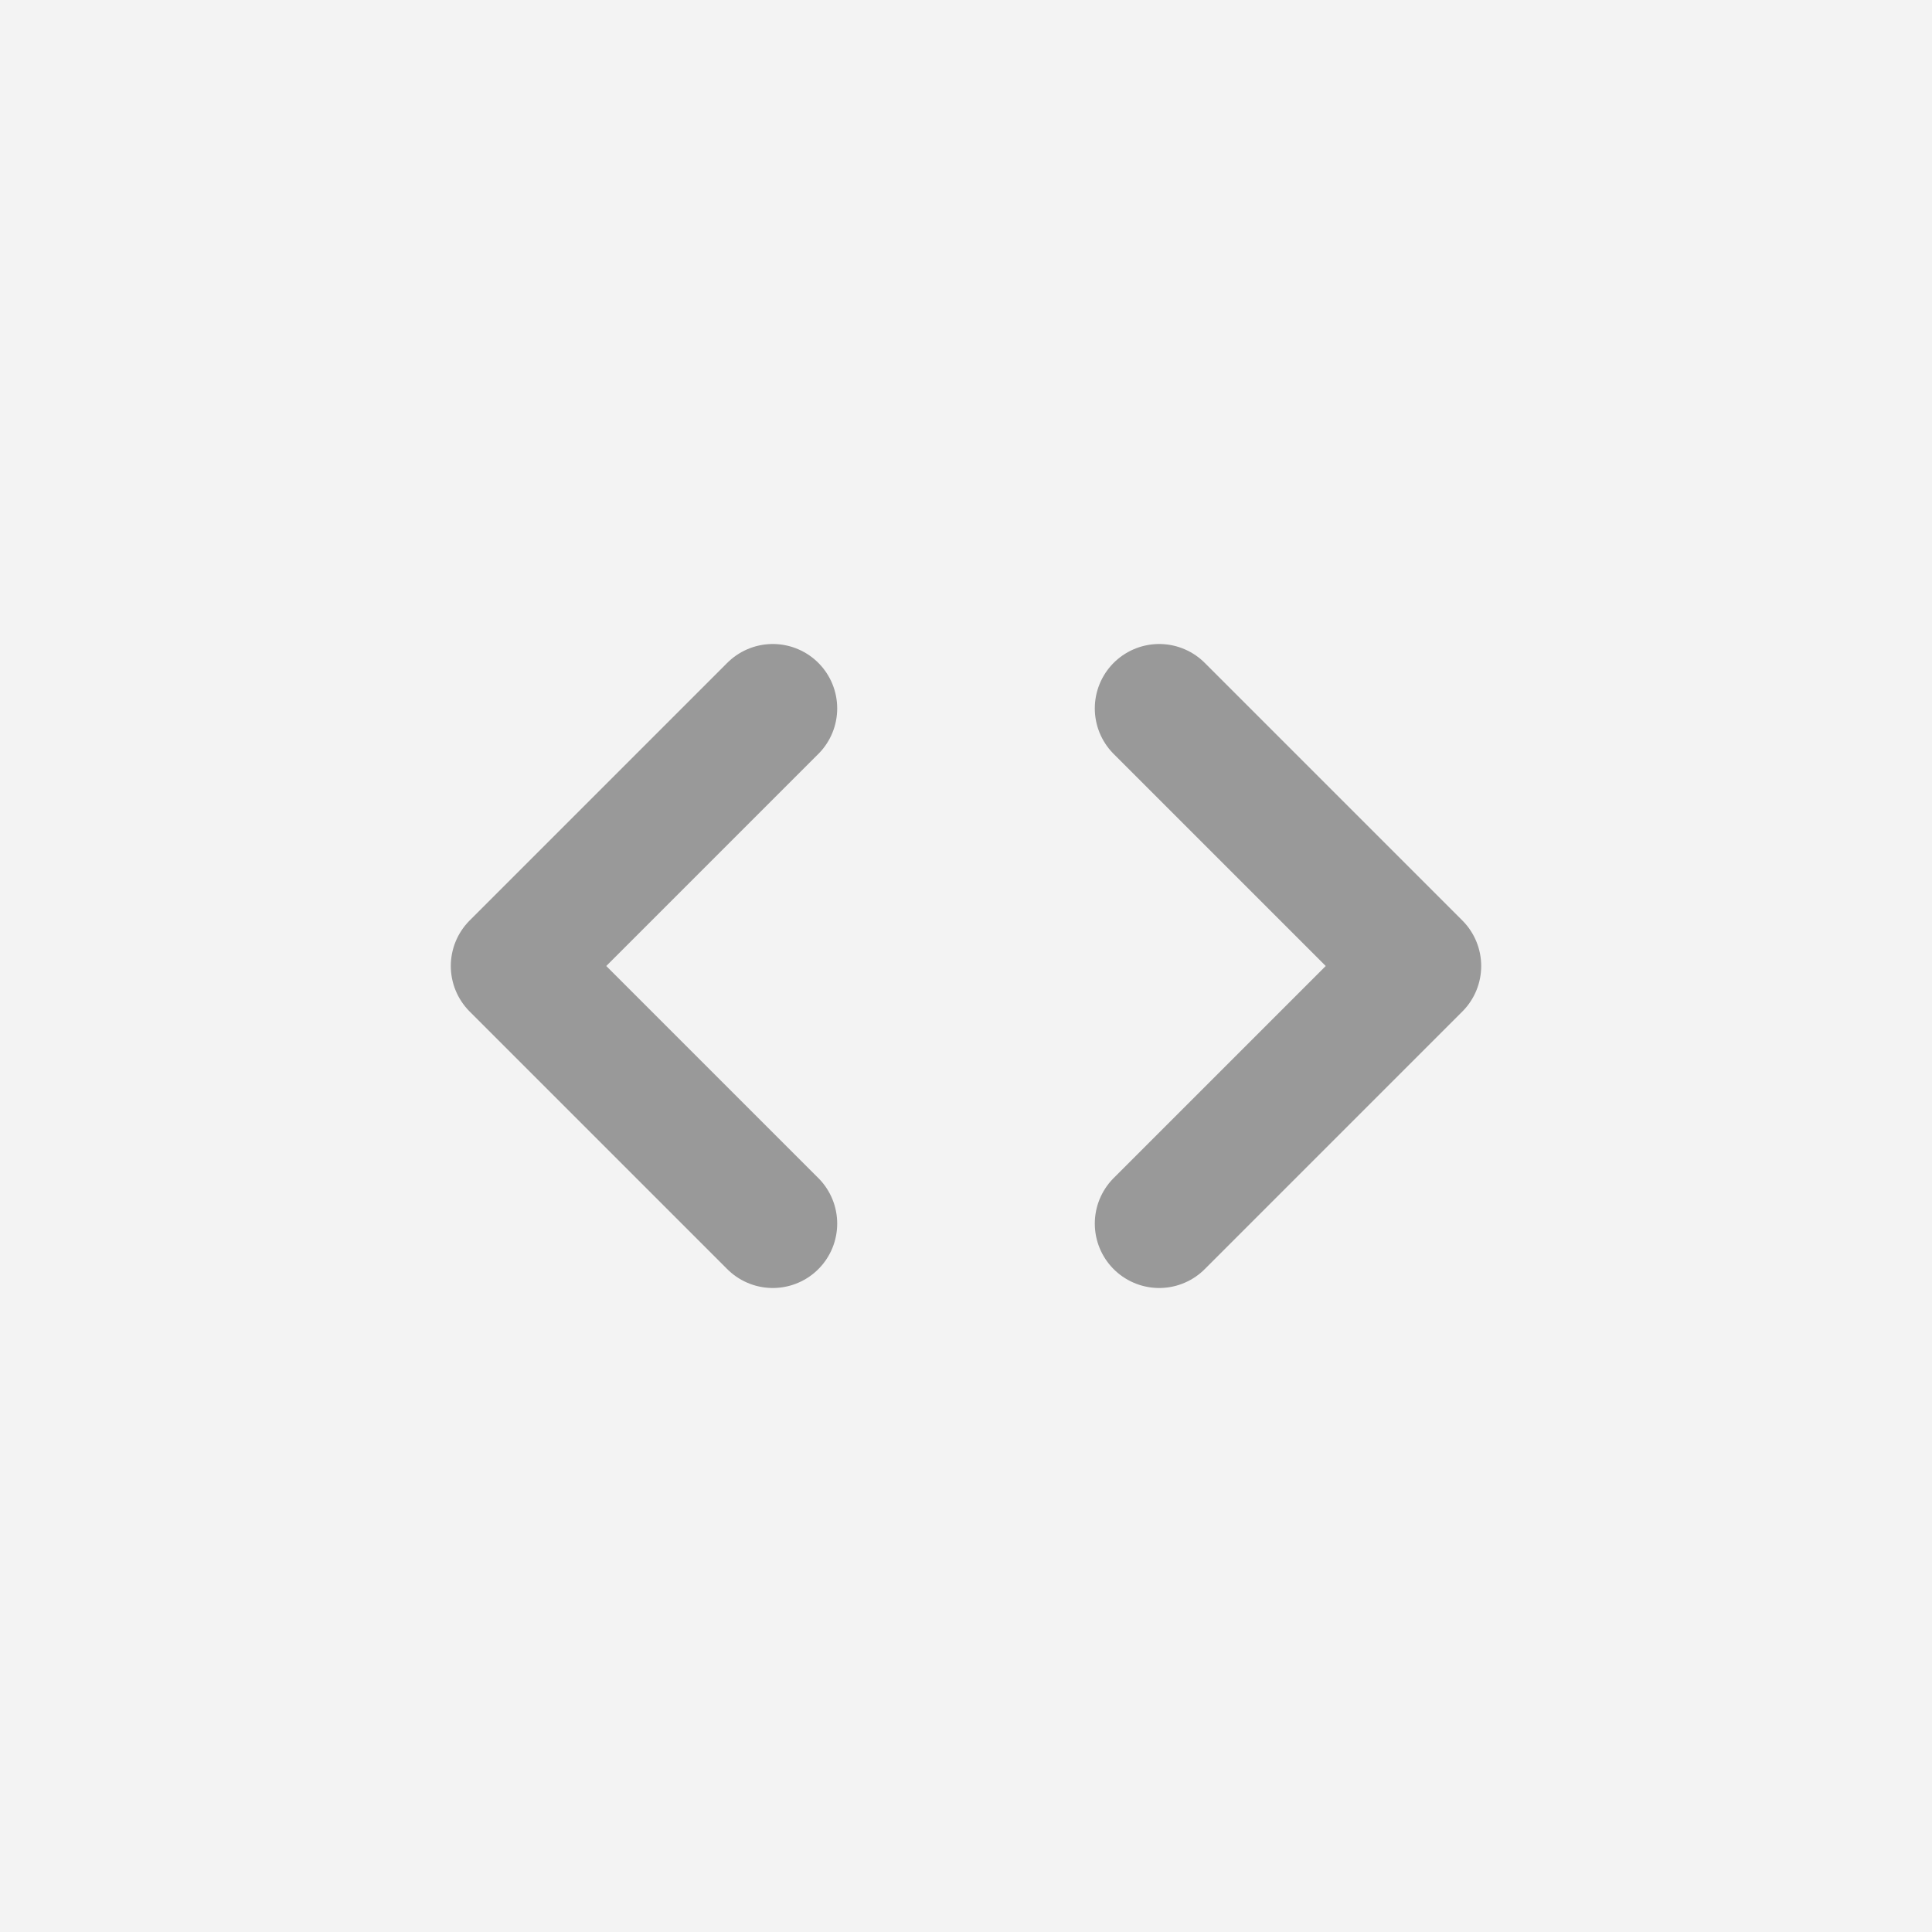
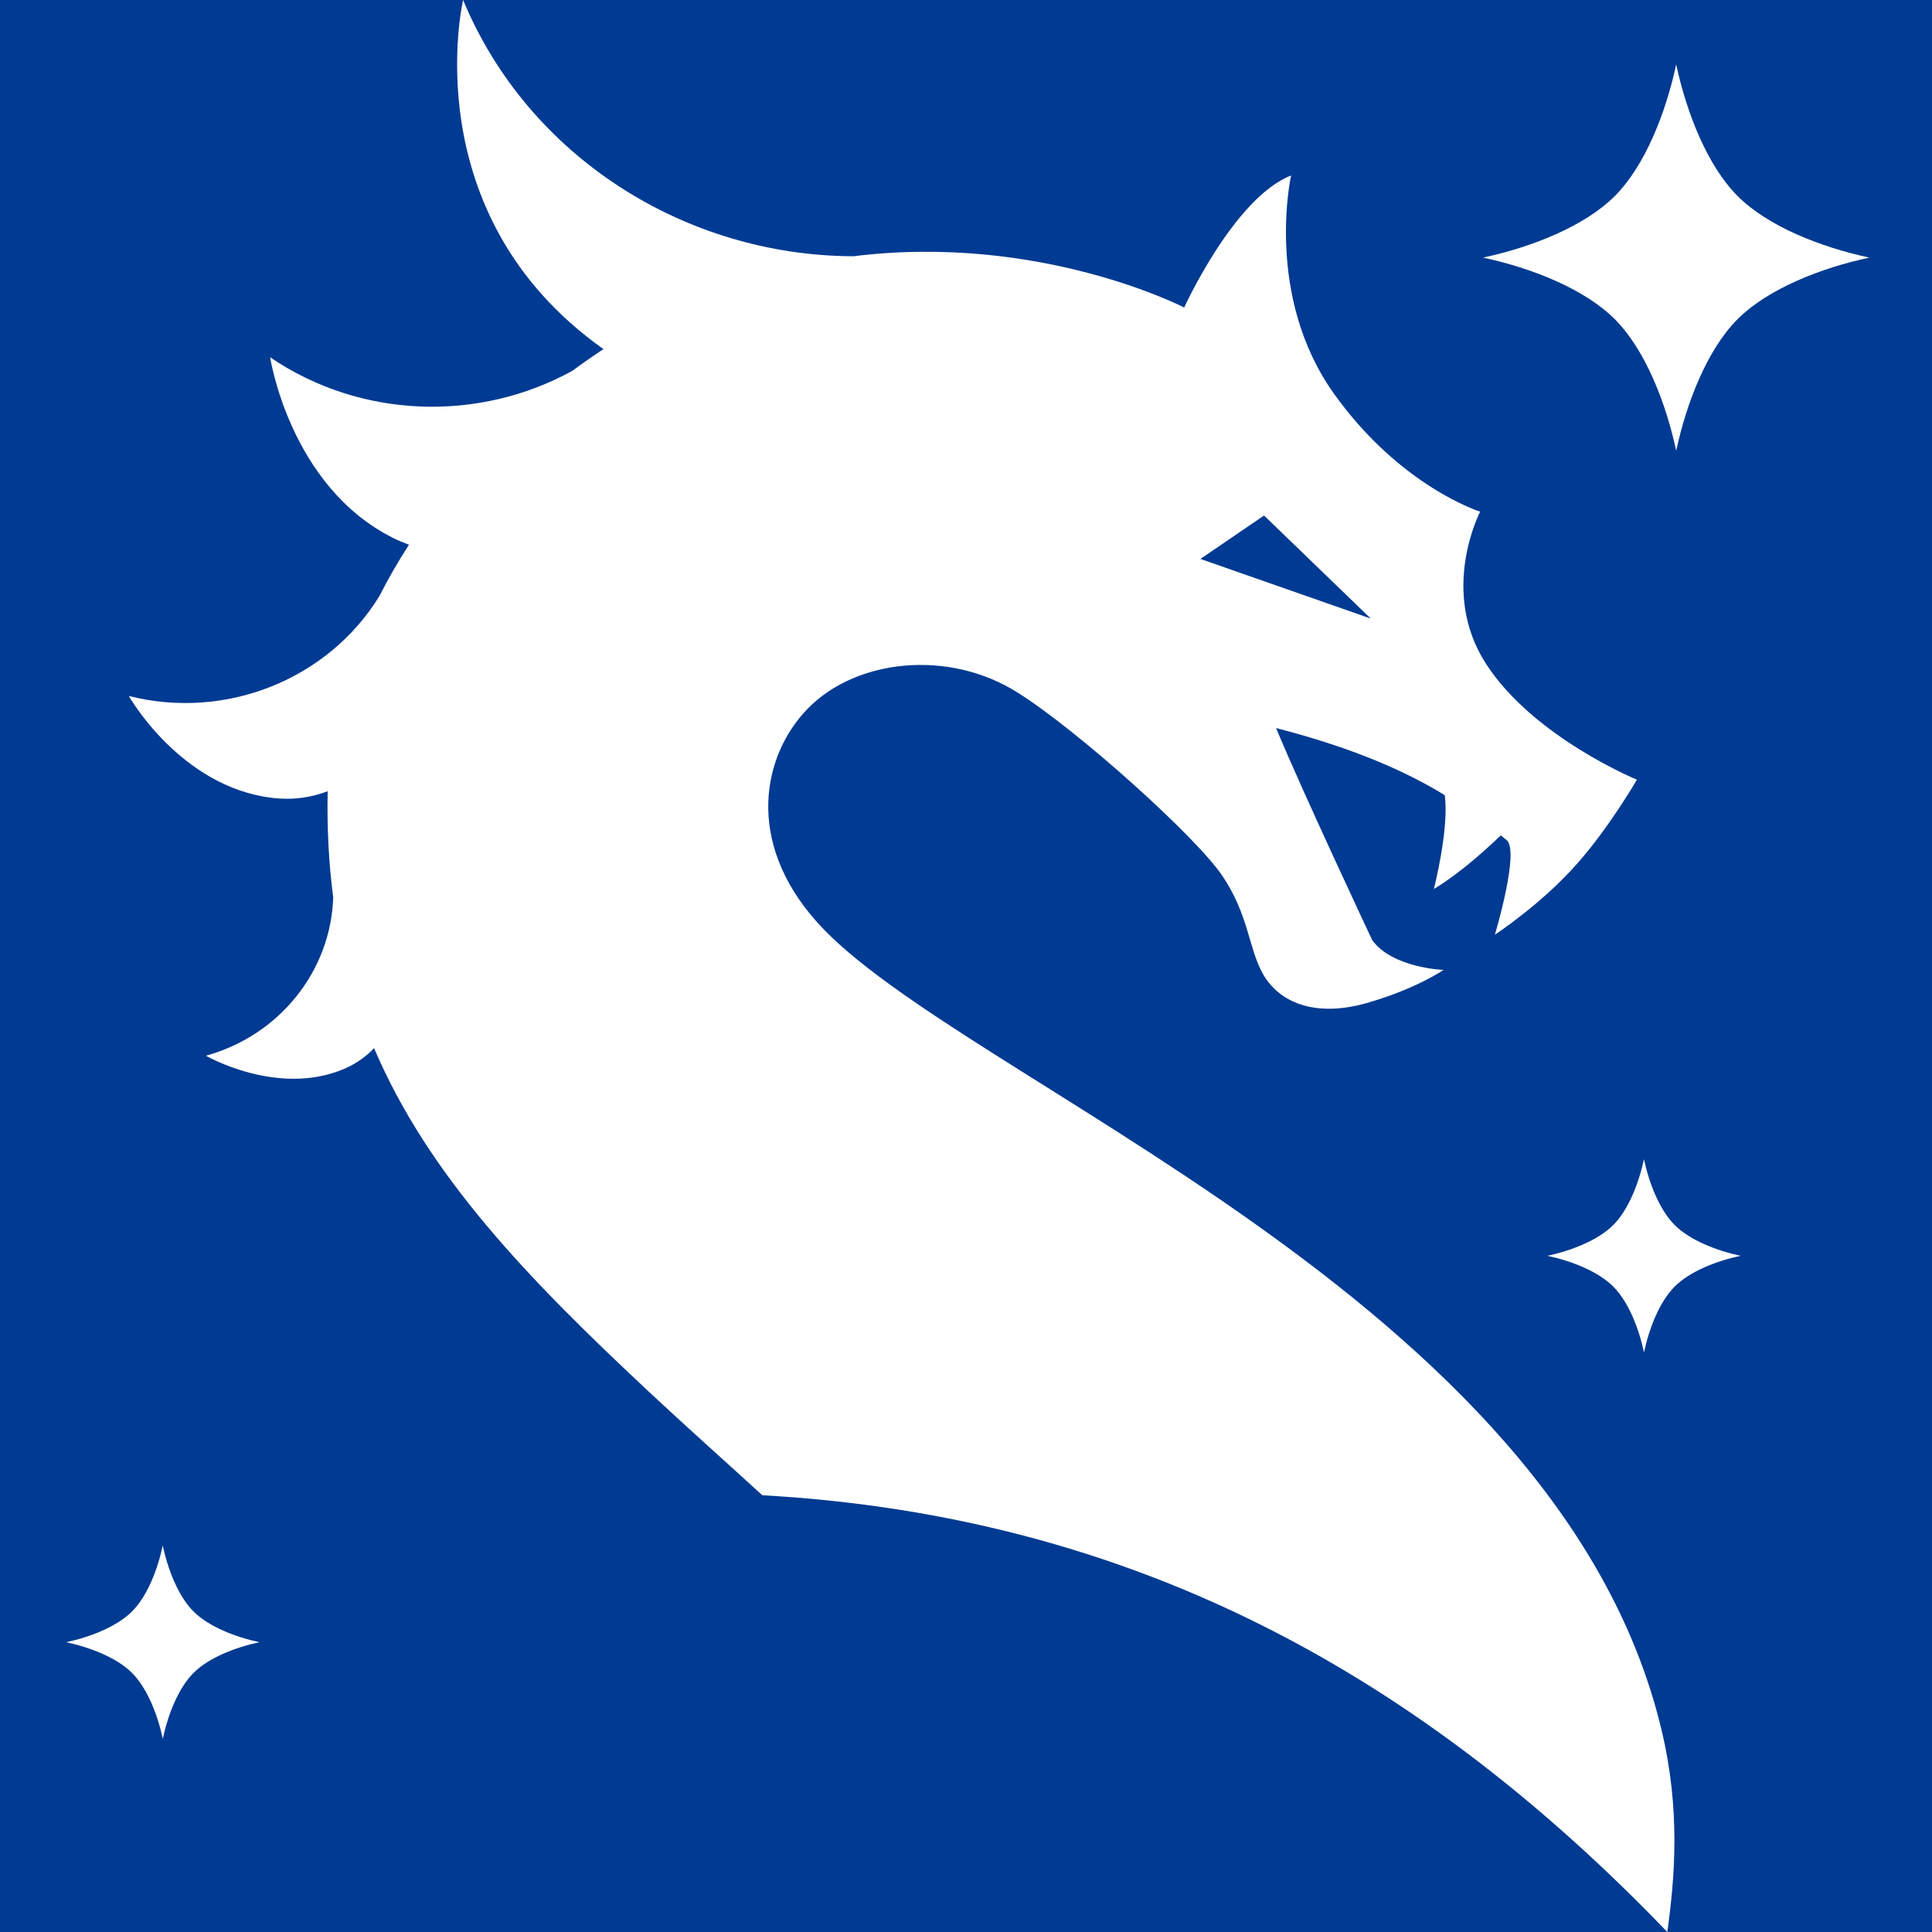
- <svg xmlns="http://www.w3.org/2000/svg" viewBox="0 0 30 30">
-   <path fill="#f3f3f3" d="M0 0h30v30H0Z" />
-   <path fill="transparent" stroke="#999" stroke-linecap="round" stroke-linejoin="round" stroke-width="2" d="m12 11-4 4 4 4m6-8 4 4-4 4" />
+ <svg xmlns="http://www.w3.org/2000/svg" width="30" height="30" viewBox="0 0 30 30" fill="none">
+   <rect width="30" height="30" fill="#003A92" />
+   <path d="M25.802 26.87C24.202 20.134 14.87 16.765 12.685 14.317C11.561 13.058 11.843 11.721 12.544 11.002C13.298 10.23 14.735 10.078 15.806 10.757C16.744 11.348 18.568 12.99 18.978 13.596C19.387 14.201 19.383 14.701 19.602 15.108C19.852 15.565 20.418 15.809 21.237 15.571C21.996 15.352 22.415 15.061 22.415 15.061C22.415 15.061 21.622 15.032 21.308 14.599C21.308 14.599 20.209 12.261 19.815 11.305C21.075 11.63 21.875 12.005 22.434 12.347C22.503 12.867 22.275 13.764 22.265 13.803C22.291 13.79 22.698 13.556 23.303 12.972C23.333 12.996 23.363 13.02 23.392 13.042C23.606 13.207 23.212 14.514 23.212 14.514C23.212 14.514 23.952 14.032 24.517 13.38C25.006 12.819 25.418 12.107 25.418 12.107C25.418 12.107 23.817 11.45 23.079 10.314C22.339 9.178 22.984 7.945 22.984 7.945C22.984 7.945 21.749 7.561 20.715 6.115C19.628 4.594 20.048 2.725 20.048 2.725C19.164 3.069 18.388 4.775 18.388 4.775C18.388 4.775 16.154 3.619 13.252 3.979C10.634 3.971 8.201 2.432 7.191 0C7.191 0 6.41 3.327 9.371 5.421C9.21 5.527 9.049 5.638 8.889 5.757C7.444 6.555 5.609 6.509 4.195 5.548C4.195 5.548 4.27 6.047 4.546 6.647C4.821 7.246 5.296 7.946 6.097 8.35C6.183 8.393 6.267 8.428 6.35 8.459C6.184 8.716 6.029 8.984 5.89 9.258C5.101 10.542 3.517 11.191 2 10.807C2 10.807 2.796 12.217 4.224 12.389C4.554 12.429 4.842 12.381 5.088 12.286C5.076 12.87 5.106 13.416 5.174 13.934C5.138 15.068 4.349 16.075 3.198 16.393H3.197C3.197 16.393 4.306 17.033 5.333 16.602C5.534 16.518 5.688 16.403 5.808 16.275C6.651 18.251 8.181 19.845 10.131 21.662C10.654 22.151 11.241 22.673 11.837 23.218C17.696 23.547 22.132 26.091 25.89 30C26.008 29.152 26.095 28.099 25.802 26.87ZM19.628 8.005L21.285 9.605L18.64 8.679L19.628 8.005Z" fill="white" />
+   <path d="M26.982 3.045C26.511 2.573 26.188 1.75 26.028 1C25.867 1.75 25.545 2.574 25.073 3.046C24.601 3.517 23.777 3.84 23.028 4C23.777 4.16 24.601 4.483 25.073 4.955C25.545 5.426 25.867 6.25 26.028 7C26.188 6.25 26.511 5.426 26.982 4.955C27.454 4.483 28.278 4.16 29.028 4C28.278 3.84 27.454 3.517 26.982 3.045Z" fill="white" />
+   <path d="M26.005 19.023C25.769 18.787 25.608 18.375 25.527 18C25.447 18.375 25.286 18.787 25.05 19.023C24.814 19.258 24.402 19.42 24.028 19.5C24.402 19.58 24.814 19.741 25.05 19.977C25.286 20.213 25.448 20.625 25.528 21C25.608 20.625 25.769 20.213 26.005 19.977C26.241 19.741 26.653 19.58 27.028 19.5C26.653 19.42 26.241 19.258 26.005 19.023Z" fill="white" />
+   <path d="M2.527 24C2.447 24.375 2.286 24.787 2.05 25.023C1.814 25.258 1.402 25.42 1.028 25.5C1.402 25.581 1.814 25.741 2.05 25.977C2.286 26.213 2.448 26.625 2.528 27C2.608 26.625 2.769 26.213 3.005 25.977C3.241 25.741 3.653 25.58 4.028 25.5C3.653 25.42 3.241 25.258 3.005 25.023C2.769 24.787 2.608 24.375 2.527 24Z" fill="white" />
</svg>
